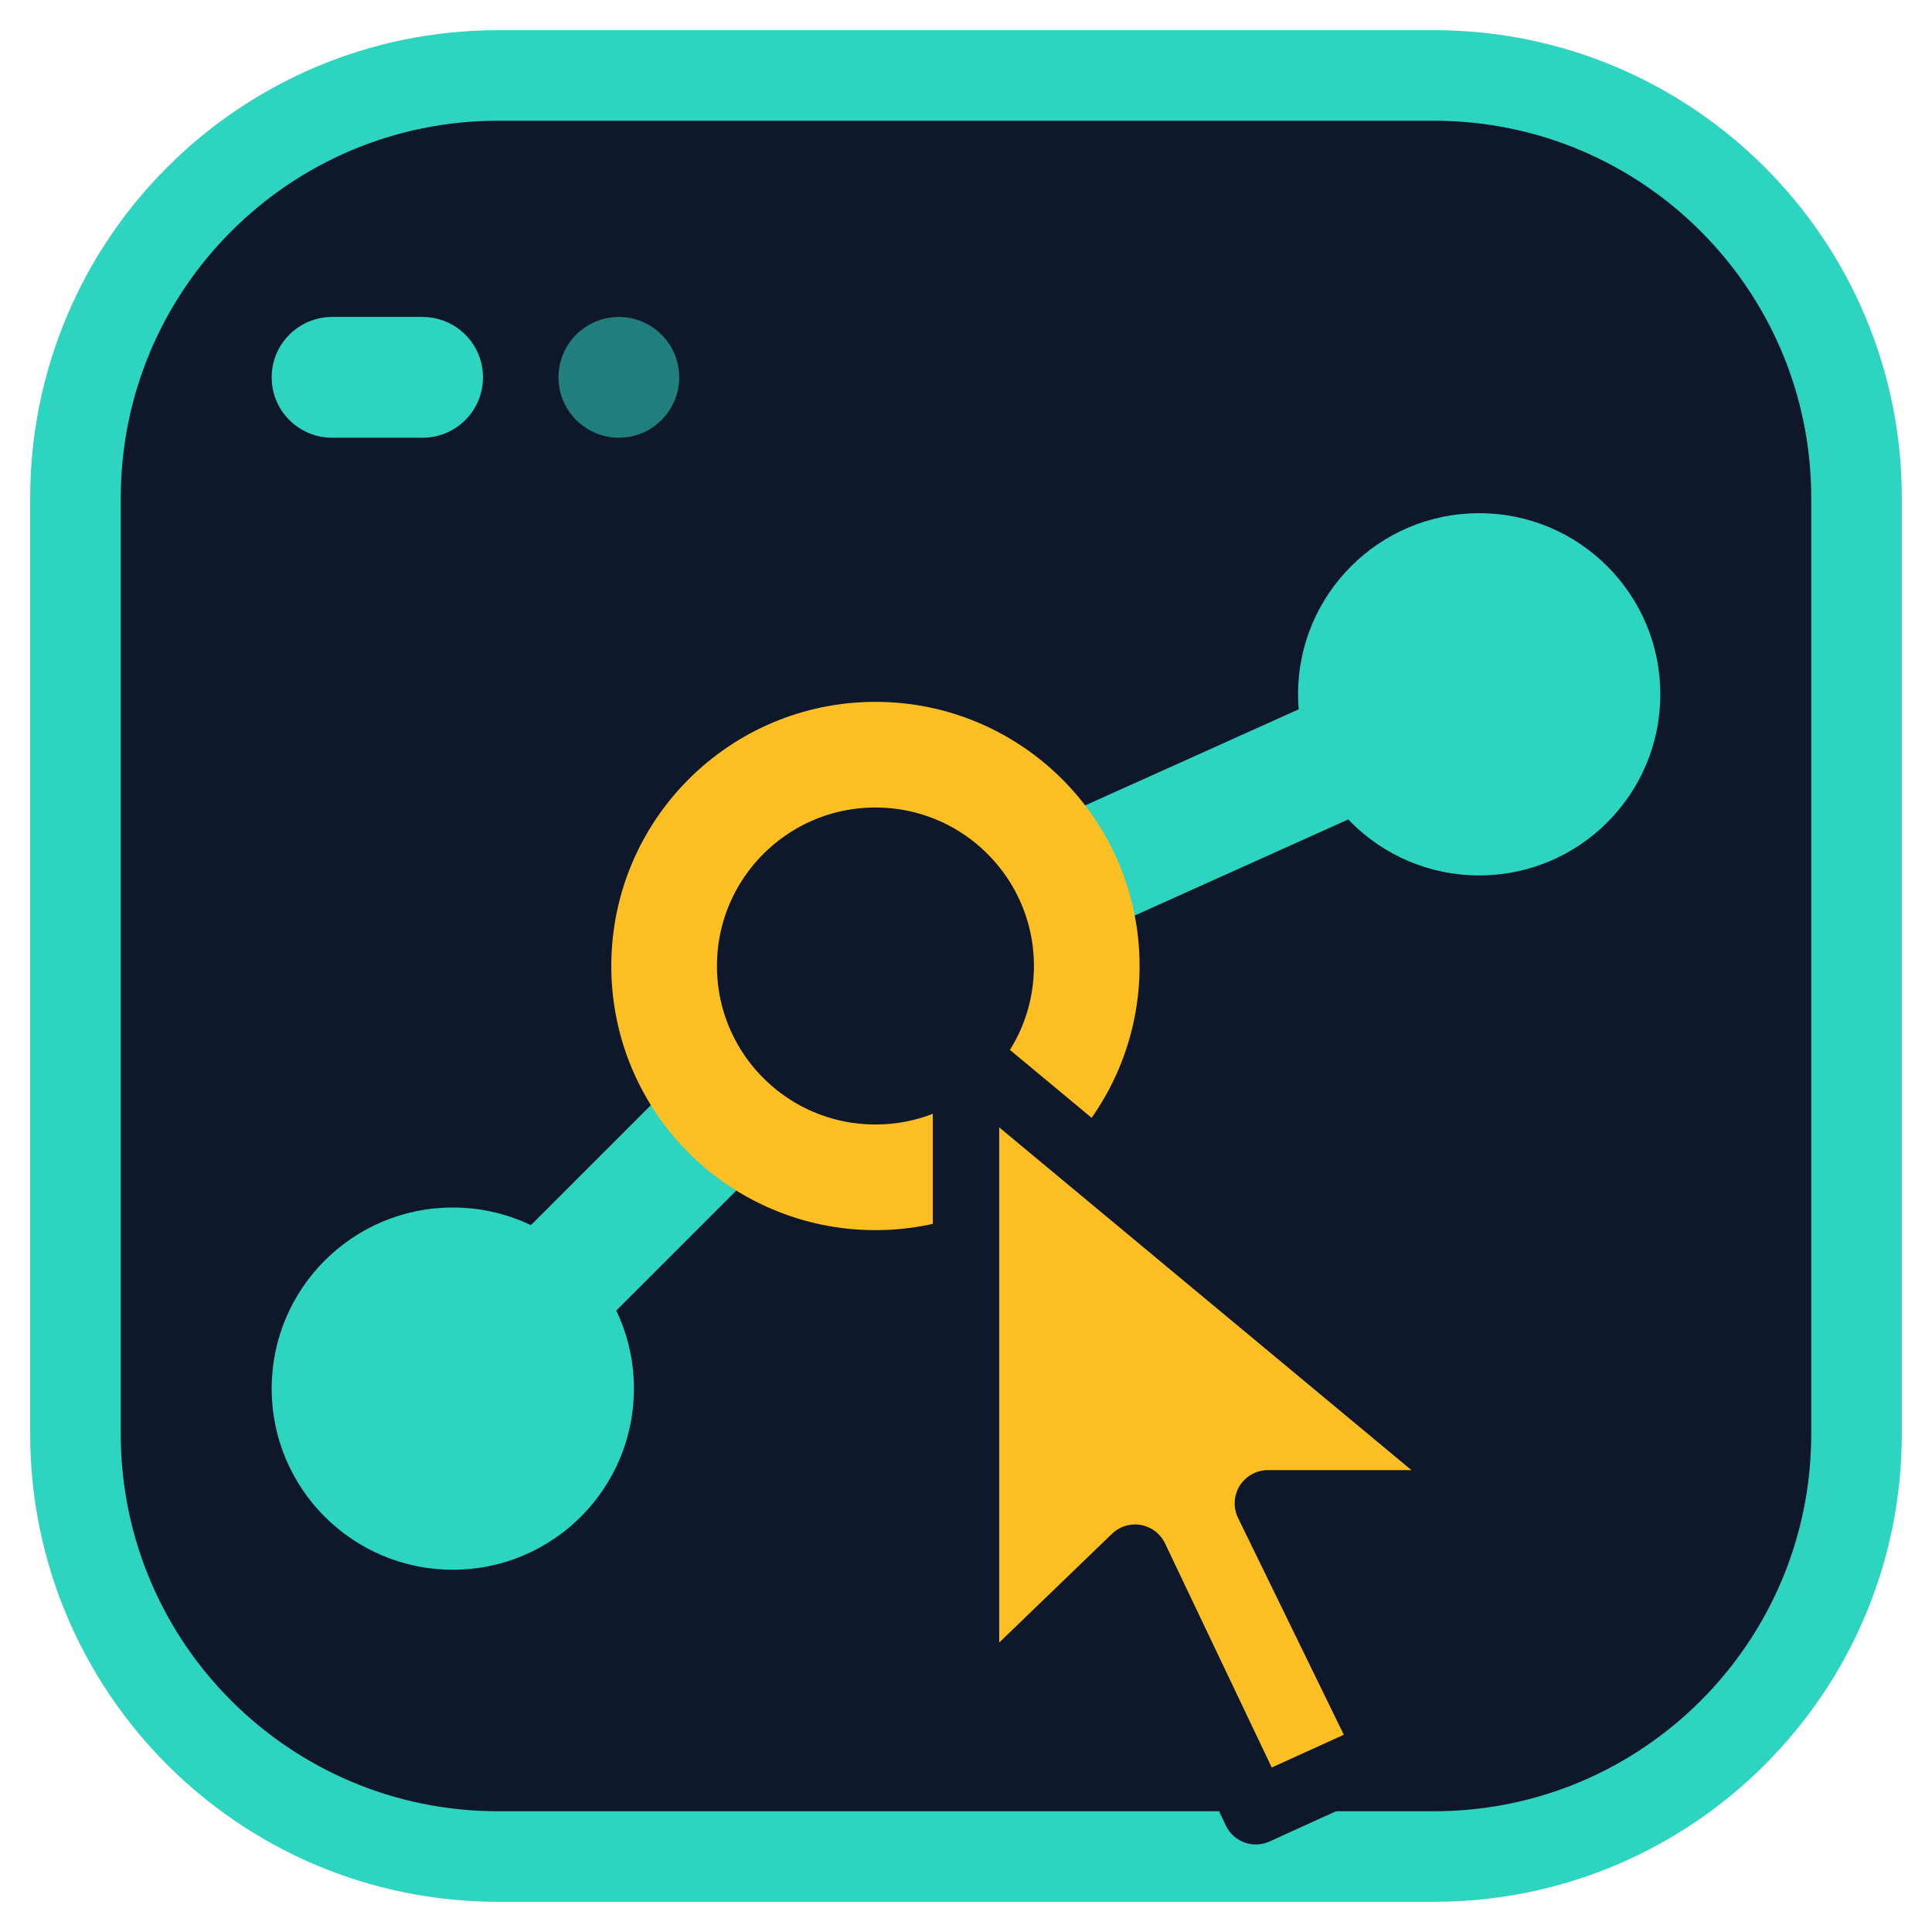
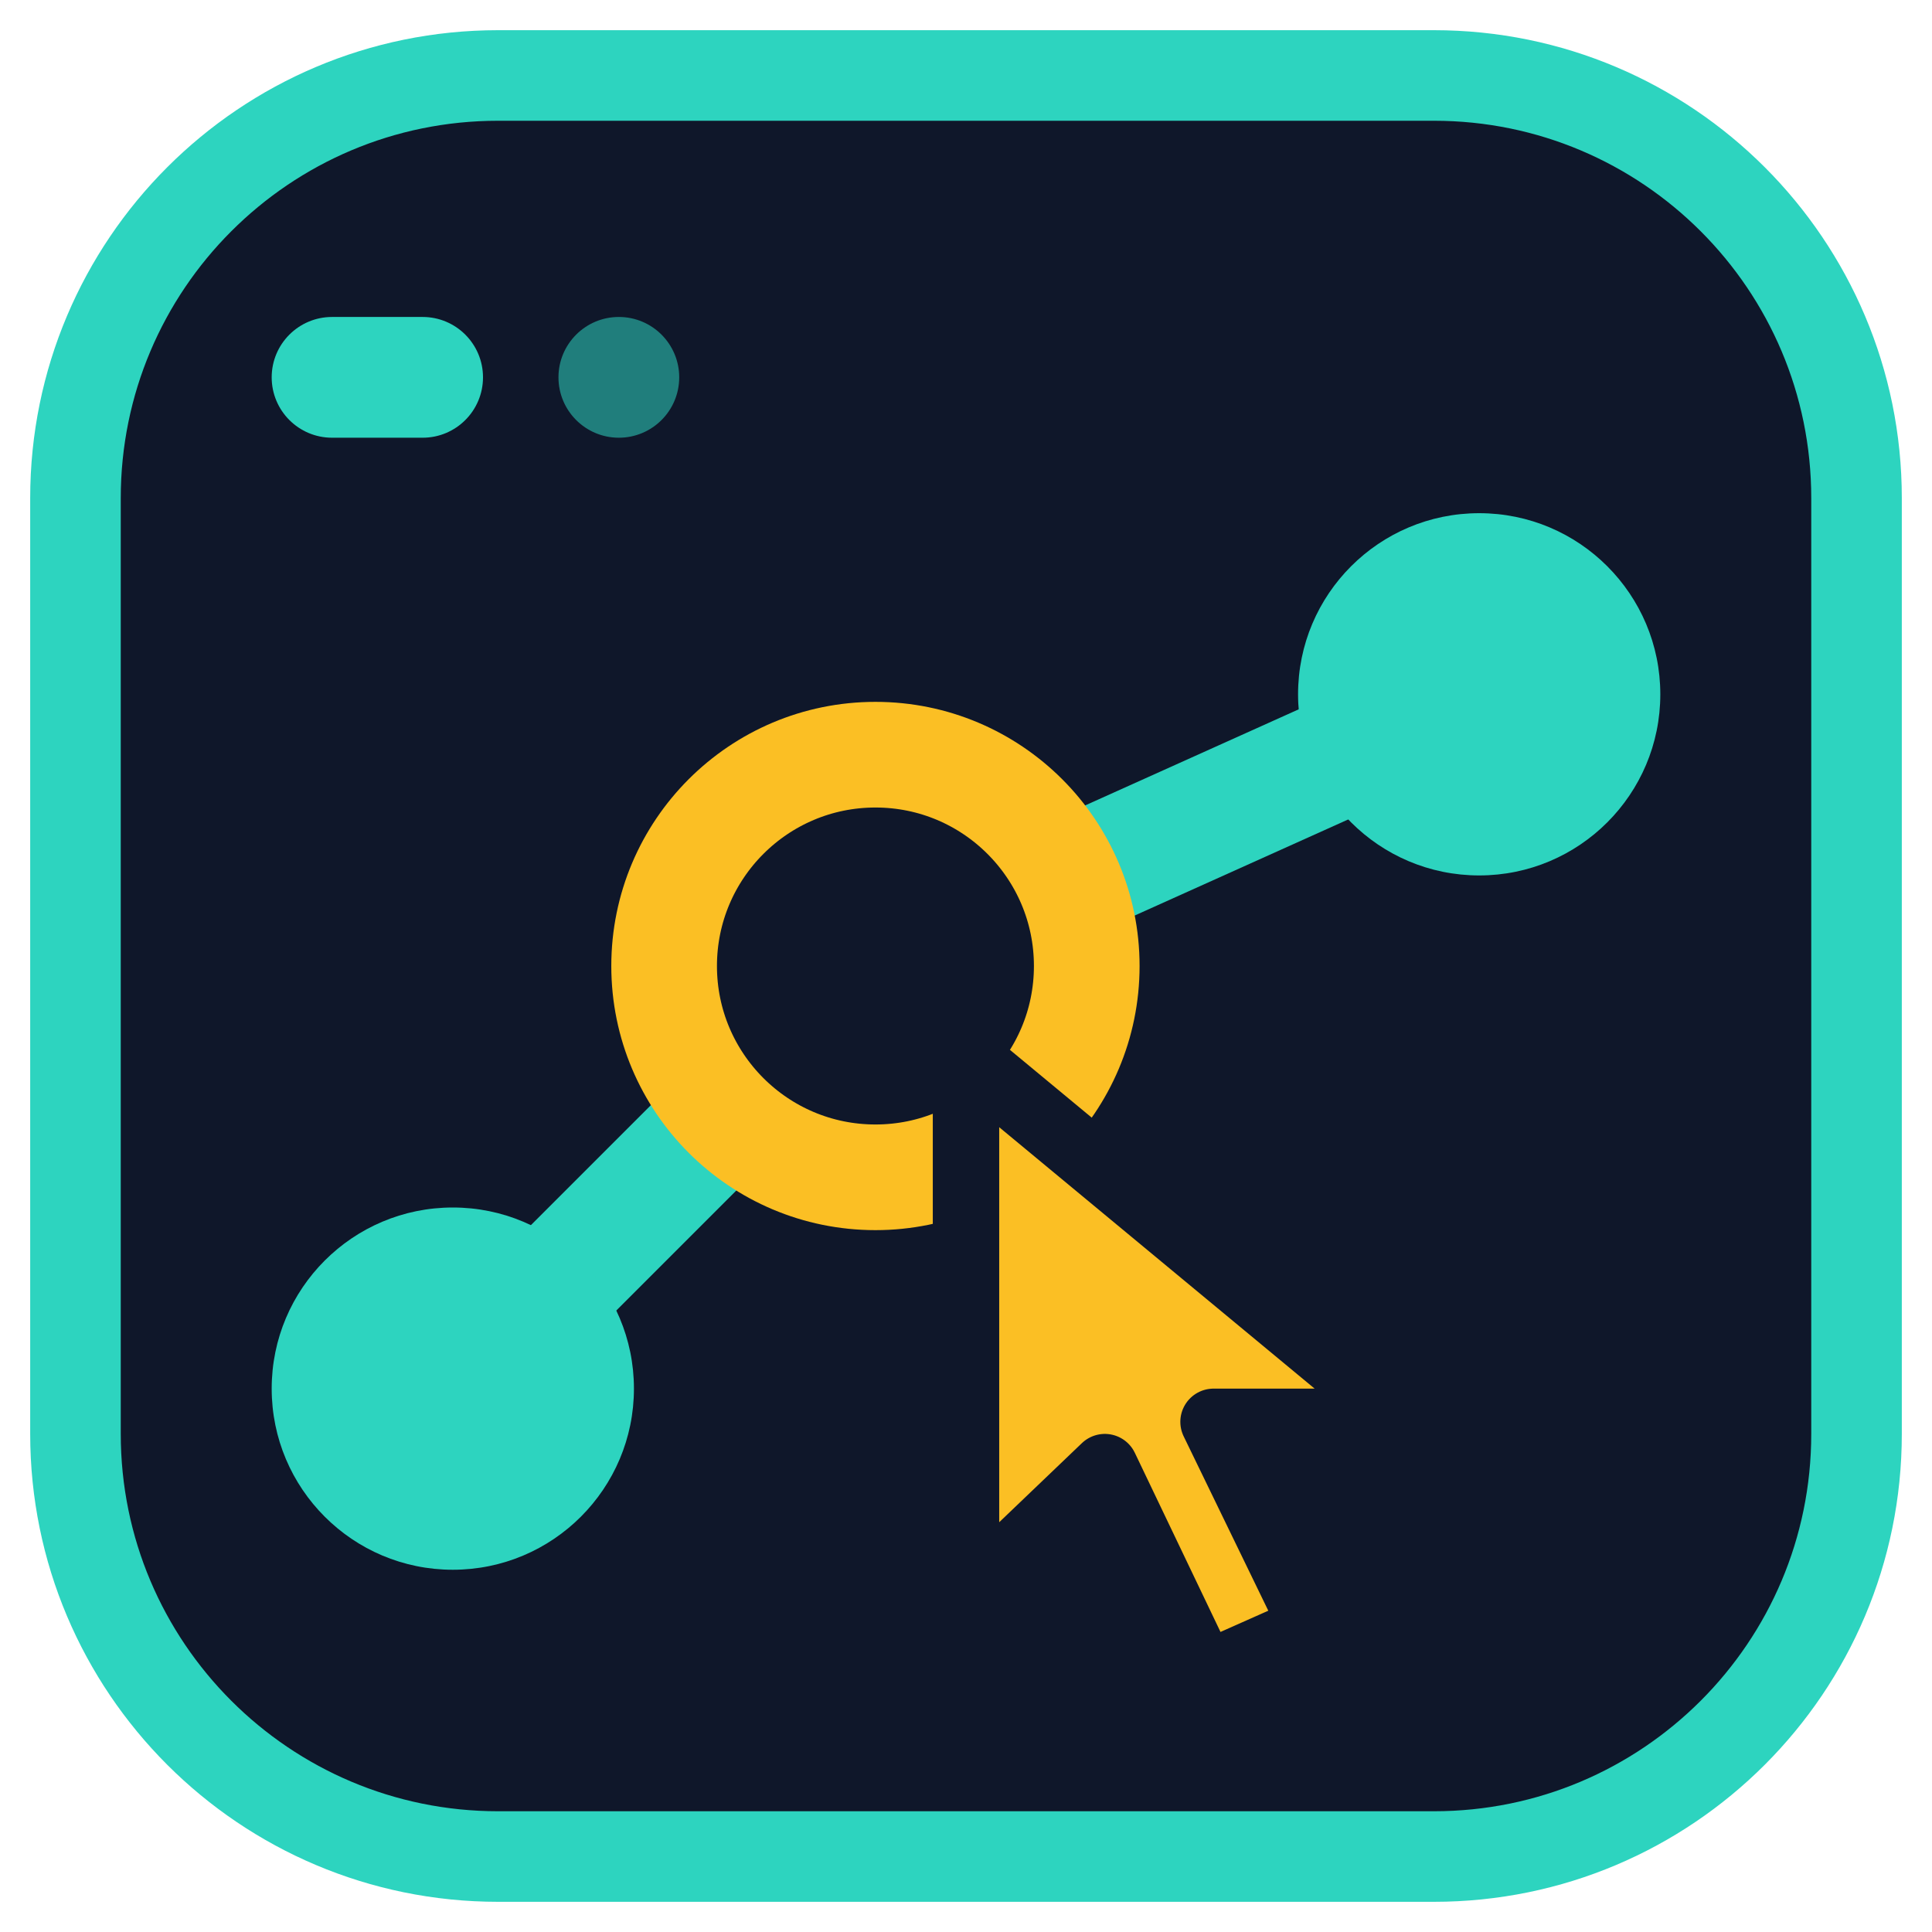
<svg xmlns="http://www.w3.org/2000/svg" viewBox="0 0 64 64" width="64" height="64" role="img" aria-labelledby="t">
  <rect x="2.5" y="2.5" width="59" height="59" rx="14" fill="#0f172a" stroke="#2dd4bf" stroke-width="3" />
  <rect x="9" y="10.5" width="7" height="4" rx="2" fill="#2dd4bf" />
  <rect x="18.5" y="10.5" width="4" height="4" rx="2" fill="#2dd4bf" opacity="0.55" />
  <g stroke="#2dd4bf" stroke-width="4" stroke-linecap="round">
    <line x1="15" y1="46" x2="29" y2="32" />
    <line x1="29" y1="32" x2="49" y2="23" />
  </g>
  <circle cx="15" cy="46" r="6" fill="#2dd4bf" />
  <circle cx="49" cy="23" r="6" fill="#2dd4bf" />
  <circle cx="29" cy="32" r="7" fill="#0f172a" stroke="#fbbf24" stroke-width="3.5" />
-   <path d="M32 35 L32 57 L37.6 51.6 L41.6 60 L46 58 L42 49.8 L49.8 49.8 Z" fill="#fbbf24" stroke="#0f172a" stroke-width="2.2" stroke-linejoin="round" />
+   <path d="M32 35 L32 53 L36.6 48.6 L39.9 55.5 L43.5 53.9 L40.2 47.1 L46.6 47.1 Z" fill="#fbbf24" stroke="#0f172a" stroke-width="2.2" stroke-linejoin="round" />
</svg>
